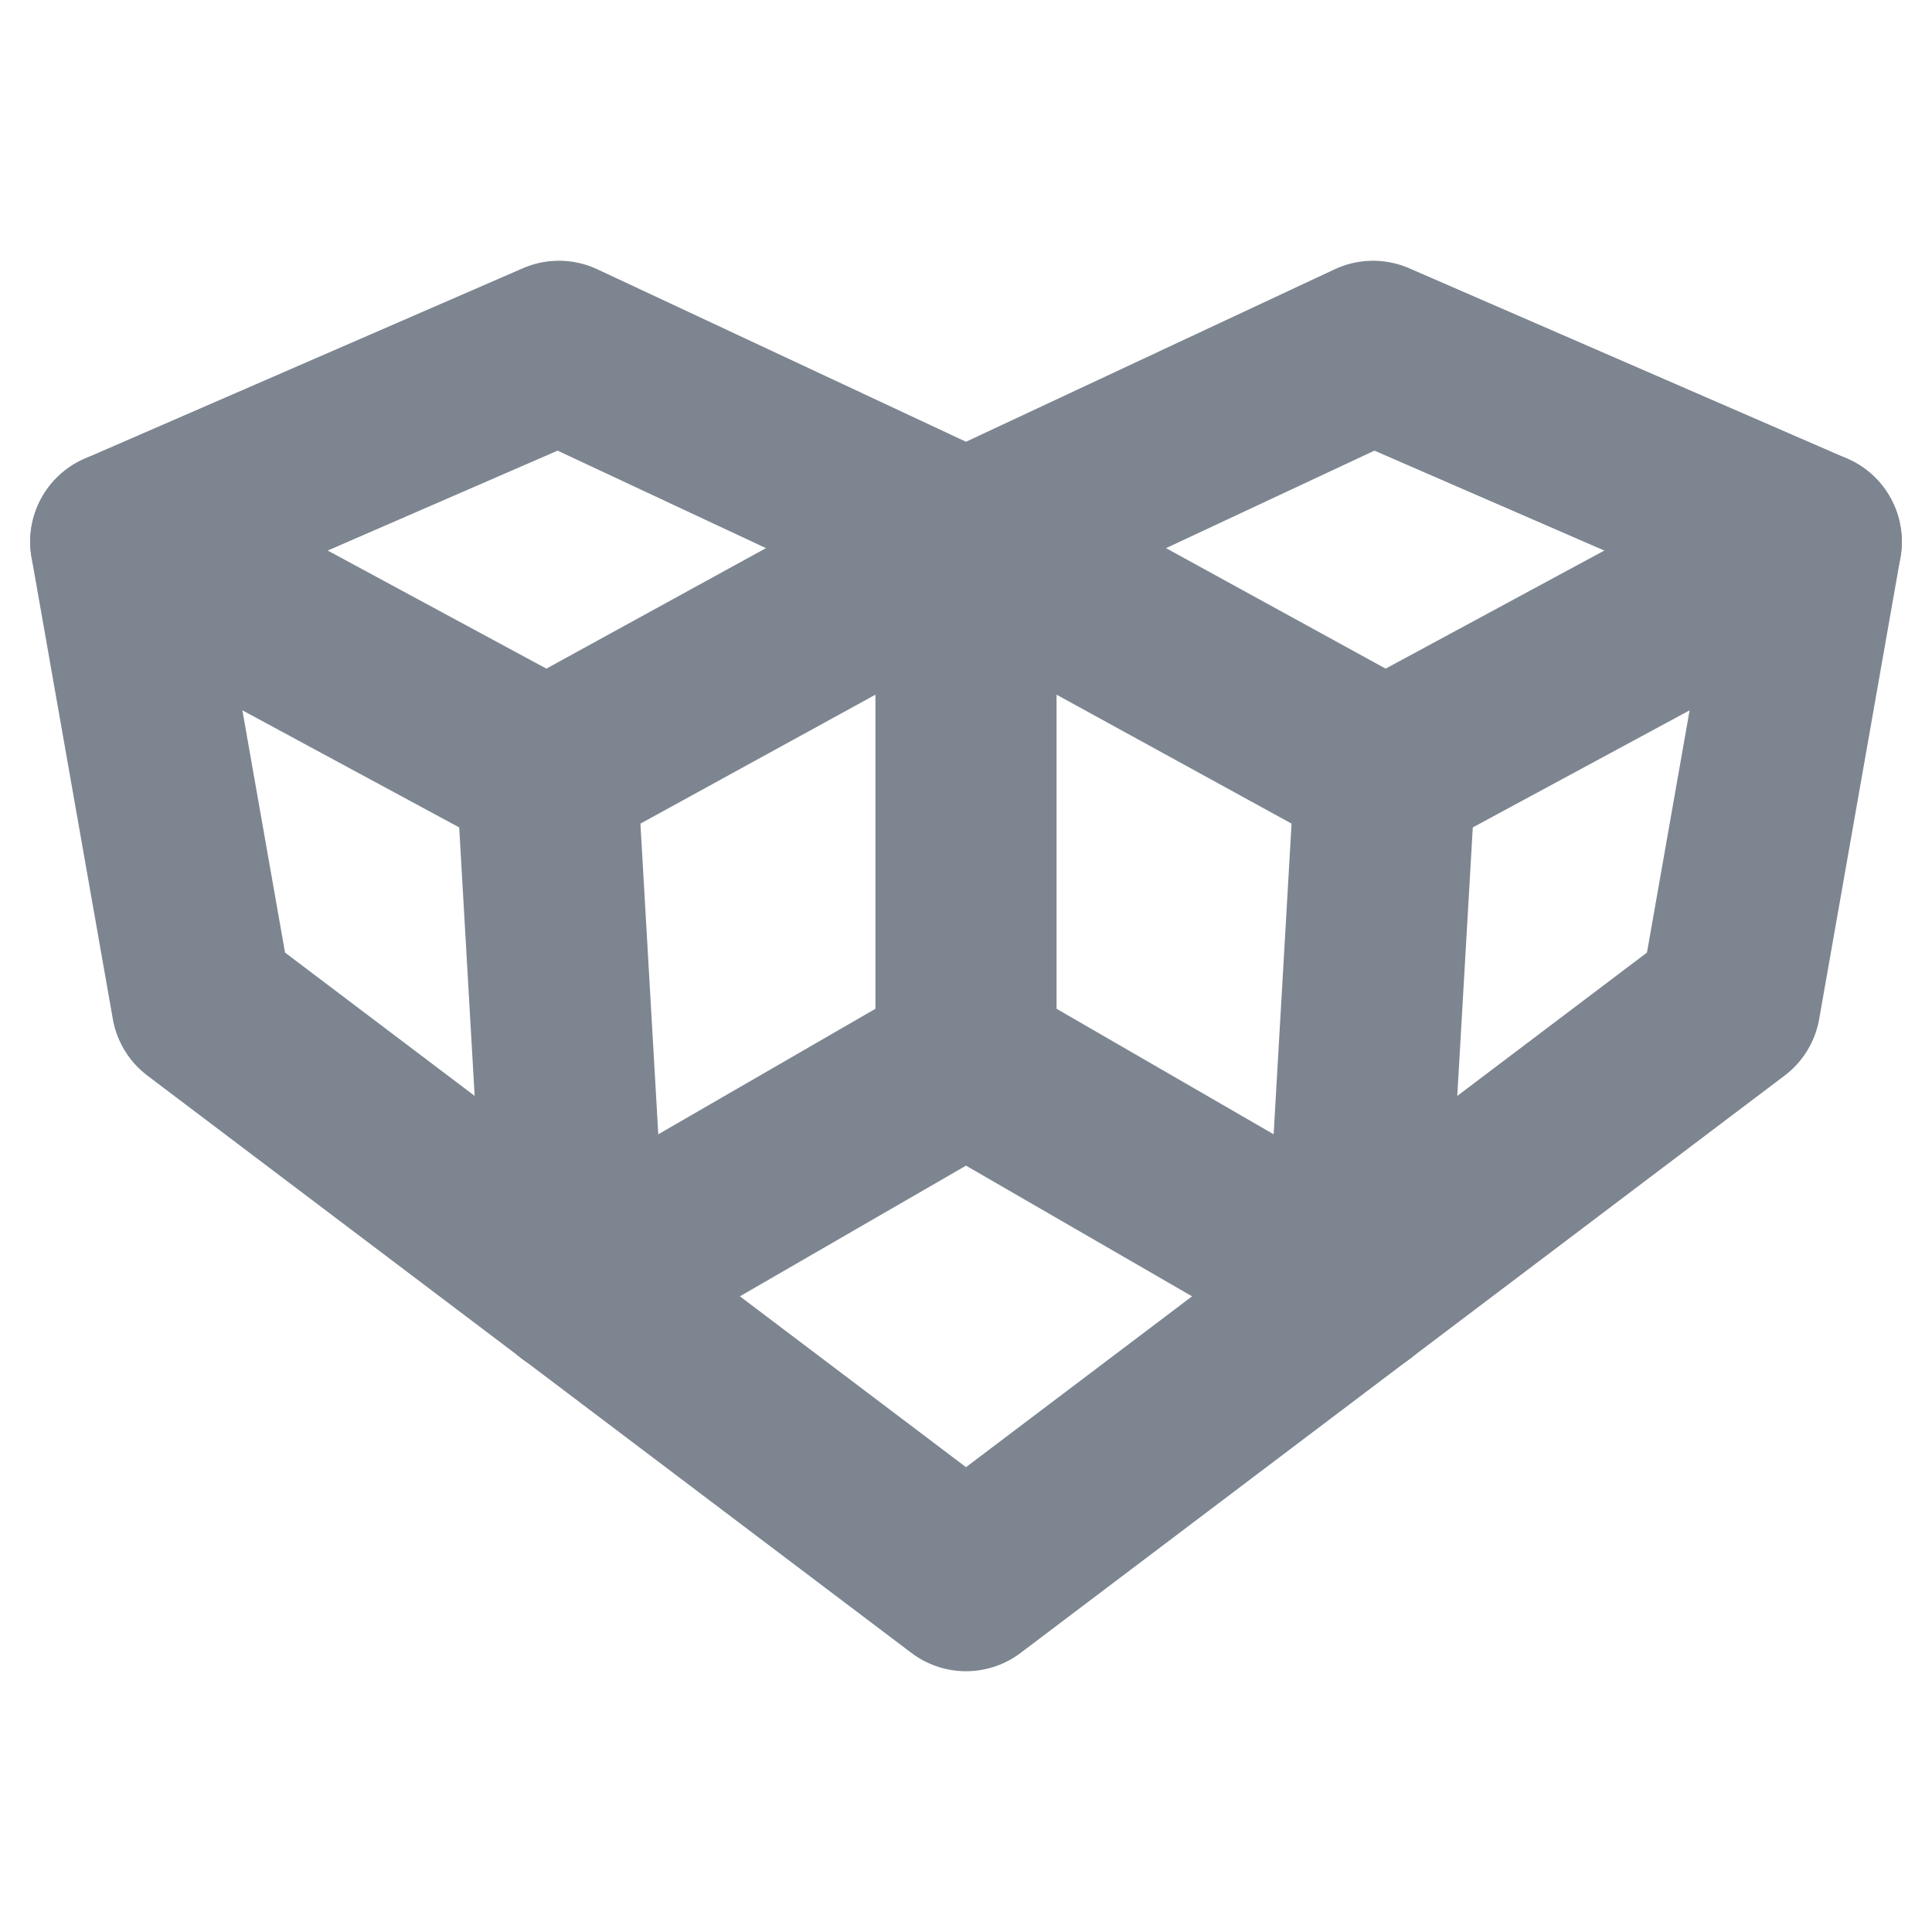
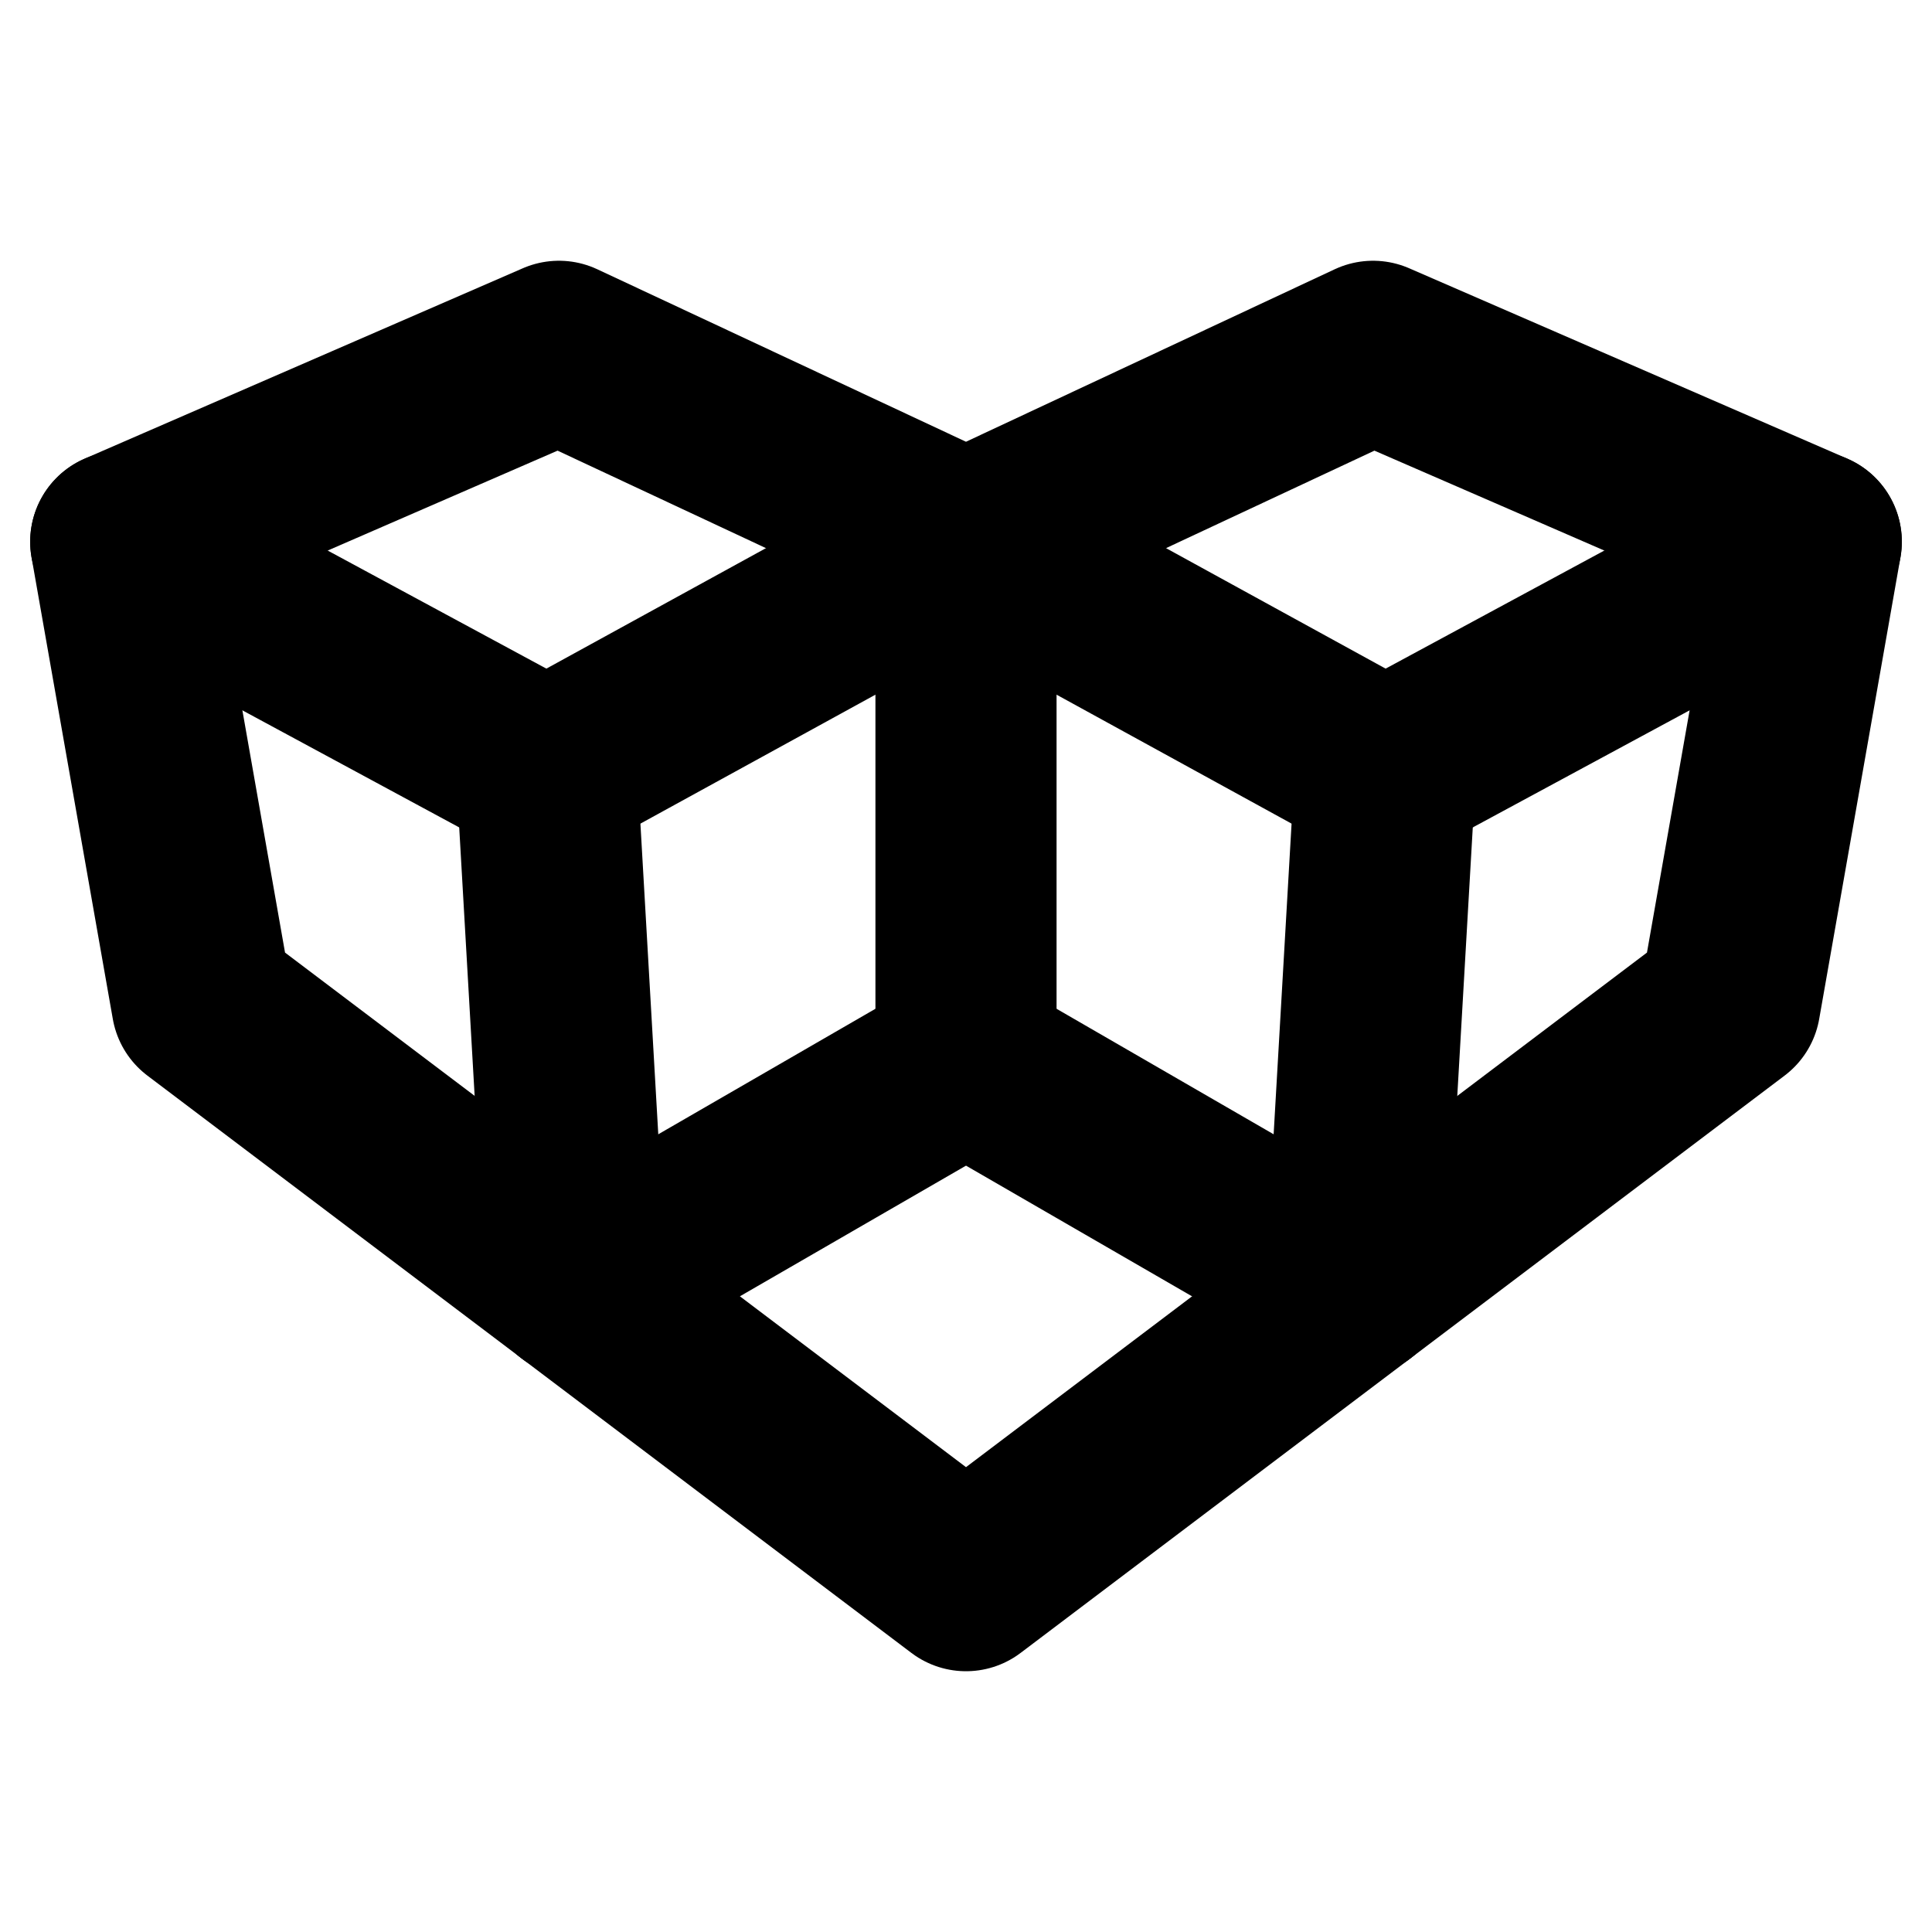
<svg xmlns="http://www.w3.org/2000/svg" viewBox="0 0 16 16">
-   <style>.no-fill{fill:none}.stroke{stroke:#7d8590;stroke-width:1.5px;stroke-linecap:round;stroke-linejoin:round}</style>
+   <style>.no-fill{fill:none}.stroke{stroke:#000000;stroke-width:1.5px;stroke-linecap:round;stroke-linejoin:round}</style>
  <path class="no-fill stroke" d="M 0 0 L 3.371 1.577 L 7 0 L 6.327 -3.823 L 0 -8.604 L -6.327 -3.823 L -7 0 L -3.371 1.577 L 0 0 Z" transform="matrix(1,0,0,-1,8,4.4864)" />
  <path class="no-fill stroke" d="M 0 0 L 3.472 1.905" transform="matrix(1,0,0,-1,4.5277,6.3912)" />
  <path class="no-fill stroke" d="M 0 0 L 3.528 -1.905" transform="matrix(1,0,0,-1,1,4.4864)" />
  <path class="no-fill stroke" d="M 0 0 L 0.245 -4.261" transform="matrix(1,0,0,-1,4.5277,6.3912)" />
  <path class="no-fill stroke" d="M 0 0 L 3.227 1.865" transform="matrix(1,0,0,-1,4.773,10.6521)" />
  <path class="no-fill stroke" d="M 0 0 L 0 -4.301" transform="matrix(1,0,0,-1,8,4.4864)" />
  <path class="no-fill stroke" d="M 0 0 L -3.472 1.905" transform="matrix(1,0,0,-1,11.4723,6.3912)" />
  <path class="no-fill stroke" d="M 0 0 L -3.528 -1.905" transform="matrix(1,0,0,-1,15,4.4864)" />
  <path class="no-fill stroke" d="M 0 0 L -0.246 -4.261" transform="matrix(1,0,0,-1,11.4723,6.3912)" />
  <path class="no-fill stroke" d="M 0 0 L -3.226 1.865" transform="matrix(1,0,0,-1,11.2261,10.6521)" />
</svg>
